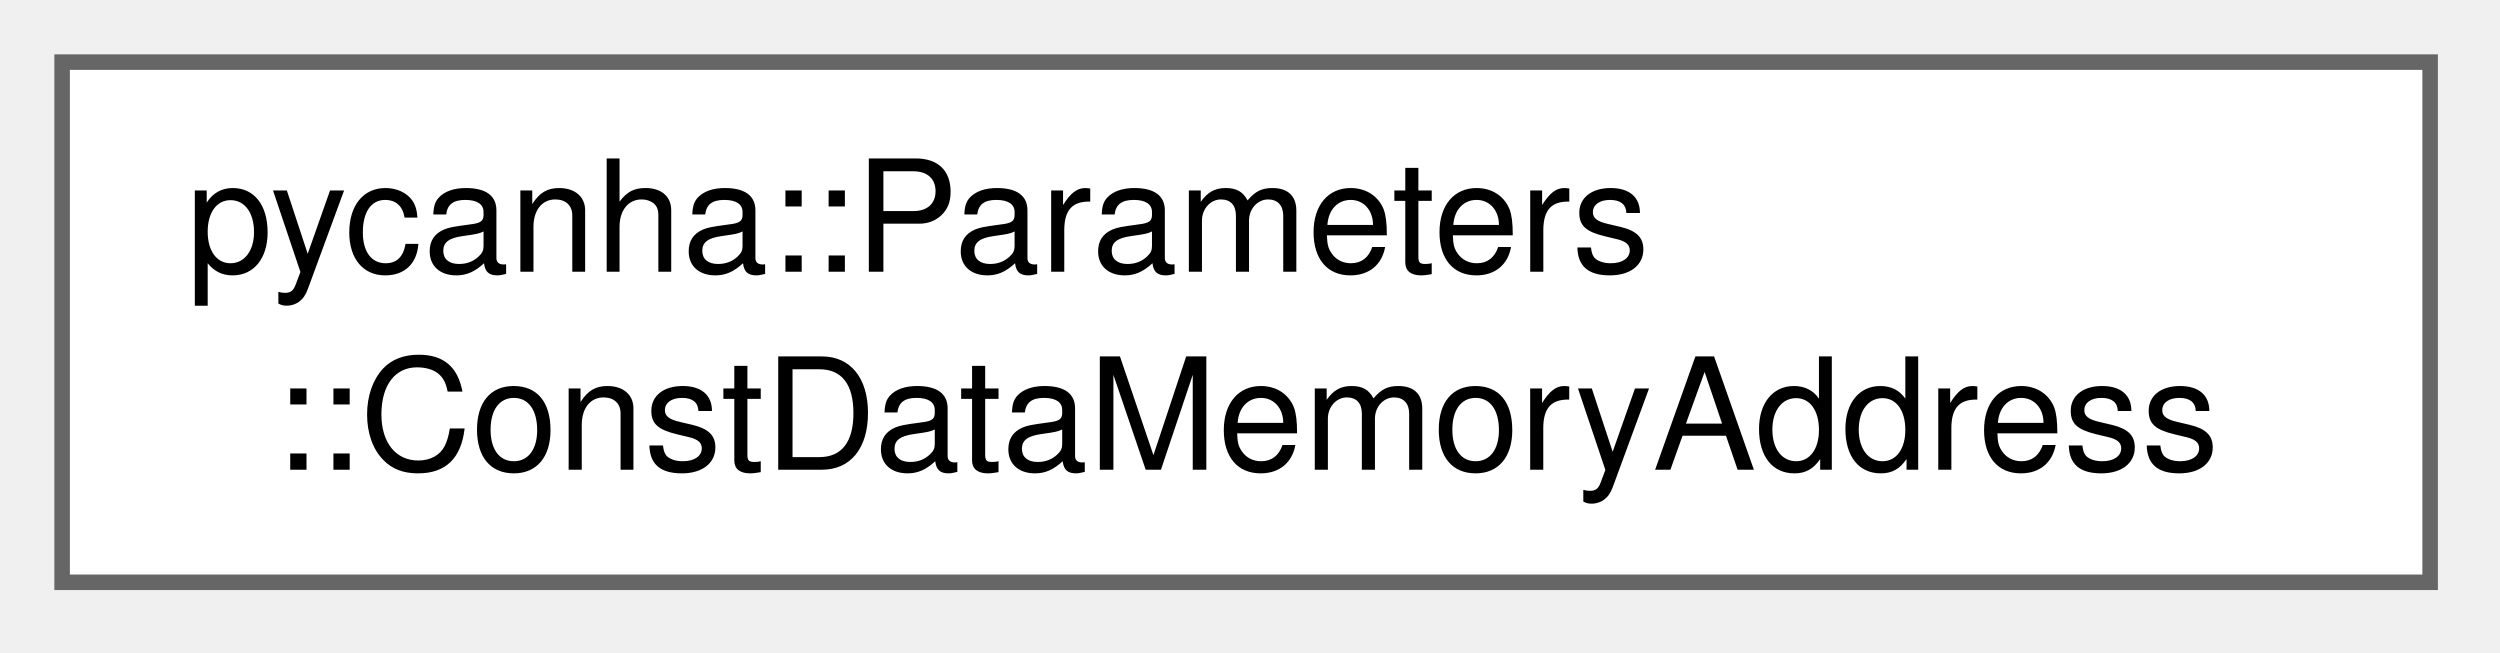
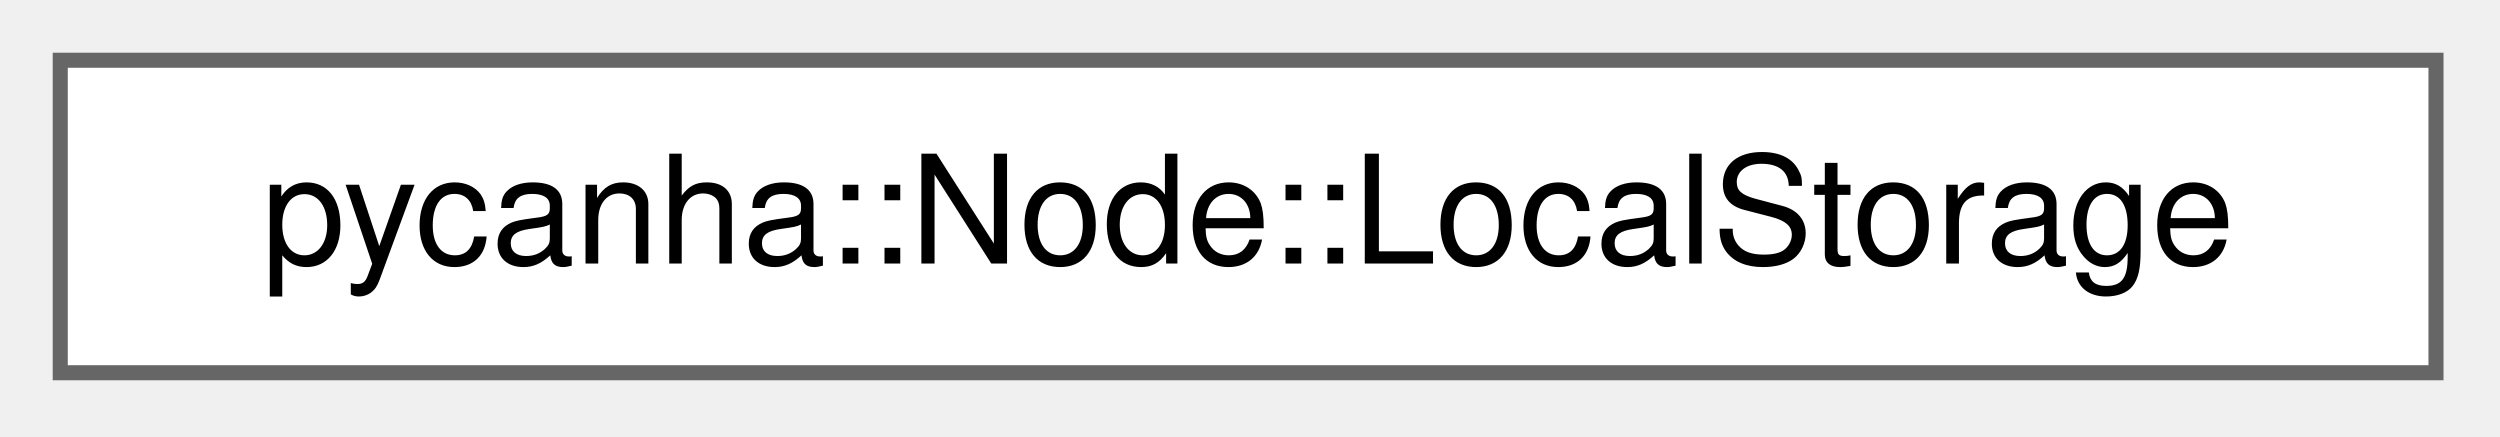
- <svg xmlns="http://www.w3.org/2000/svg" xmlns:xlink="http://www.w3.org/1999/xlink" width="161pt" height="42pt" viewBox="0.00 0.00 161.00 42.00">
-   <g id="graph0" class="graph" transform="scale(1 1) rotate(0) translate(4 37.5)">
+ <svg xmlns="http://www.w3.org/2000/svg" xmlns:xlink="http://www.w3.org/1999/xlink" width="166pt" height="29pt" viewBox="0.00 0.00 166.00 29.00">
+   <g id="graph0" class="graph" transform="scale(1 1) rotate(0) translate(4 24.75)">
    <g id="Node000000" class="node">
      <g id="a_Node000000">
-         <a xlink:href="structpycanha_1_1Parameters_1_1ConstDataMemoryAddress.html" target="_top" xlink:title=" ">
-           <polygon fill="white" stroke="#666666" points="152.5,-33.5 0,-33.5 0,0 152.5,0 152.5,-33.5" />
-           <text xml:space="preserve" text-anchor="start" x="8" y="-20" font-family="Helvetica,sans-Serif" font-size="10.00">pycanha::Parameters</text>
-           <text xml:space="preserve" text-anchor="middle" x="76.25" y="-7.25" font-family="Helvetica,sans-Serif" font-size="10.00">::ConstDataMemoryAddress</text>
+         <a xlink:href="structpycanha_1_1Node_1_1LocalStorage.html" target="_top" xlink:title=" ">
+           <polygon fill="white" stroke="#666666" points="157.75,-20.75 0,-20.75 0,0 157.75,0 157.75,-20.75" />
+           <text xml:space="preserve" text-anchor="middle" x="78.88" y="-7.25" font-family="Helvetica,sans-Serif" font-size="10.00">pycanha::Node::LocalStorage</text>
        </a>
      </g>
    </g>
  </g>
</svg>
